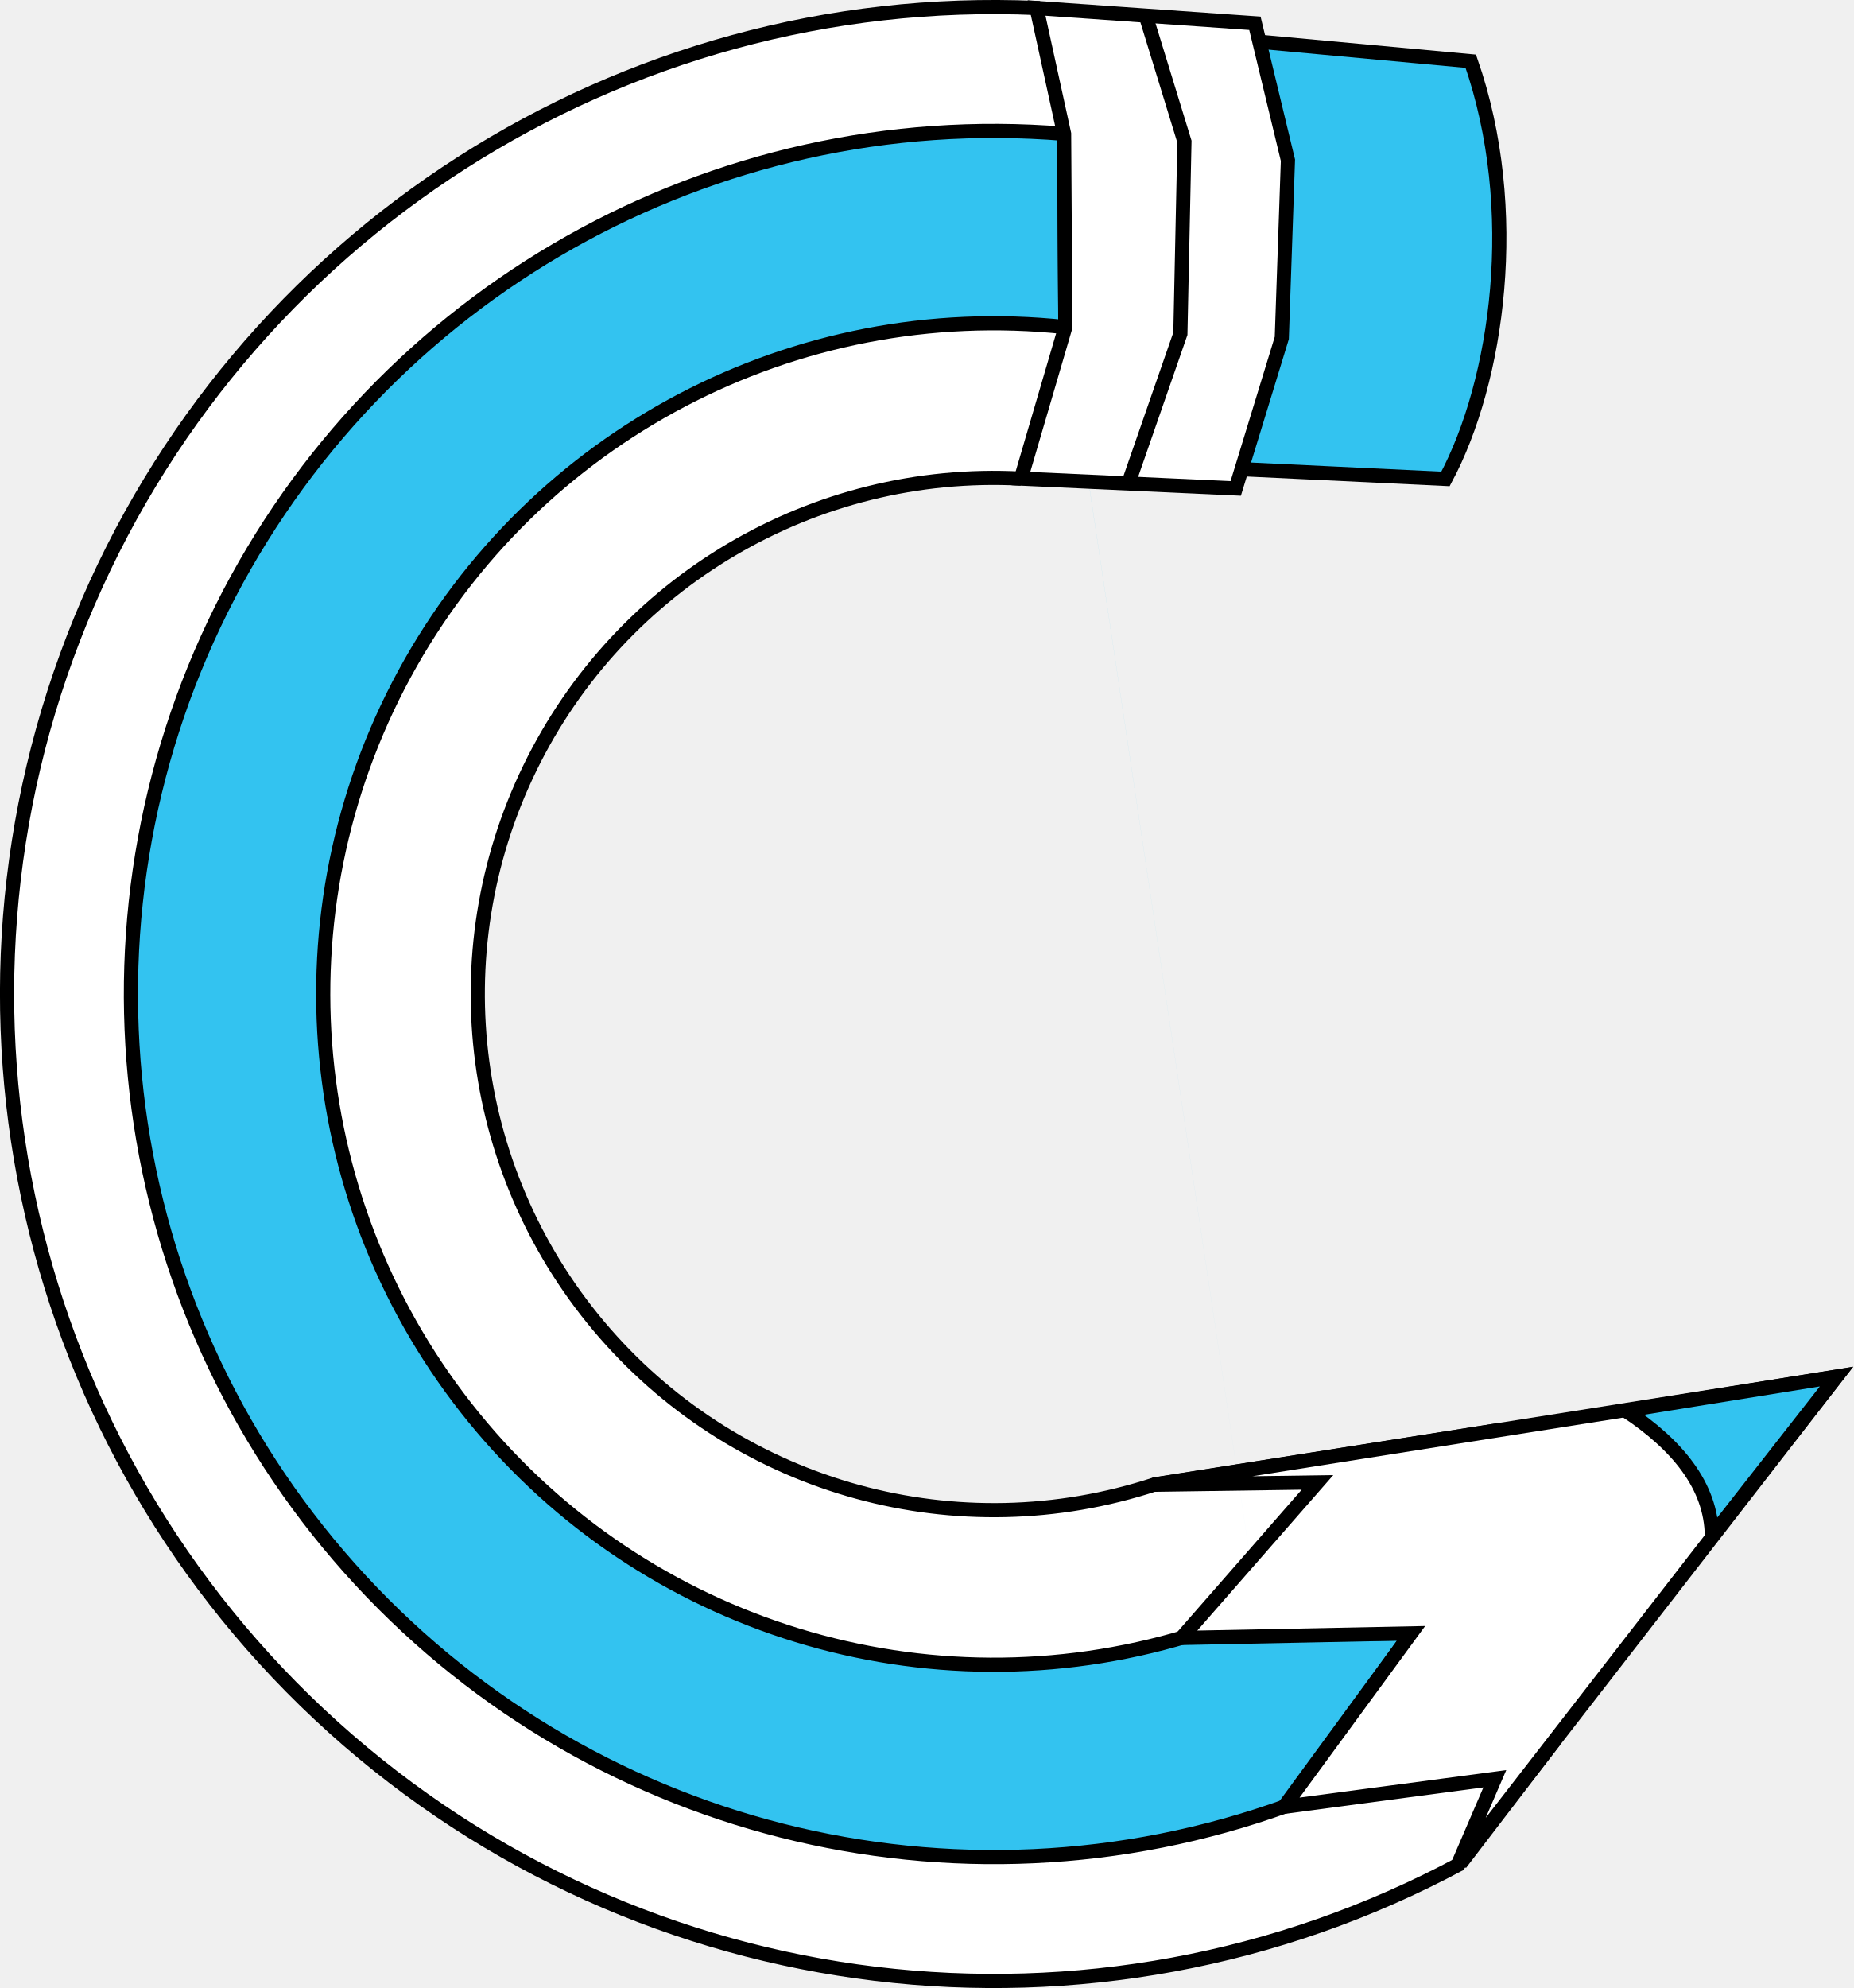
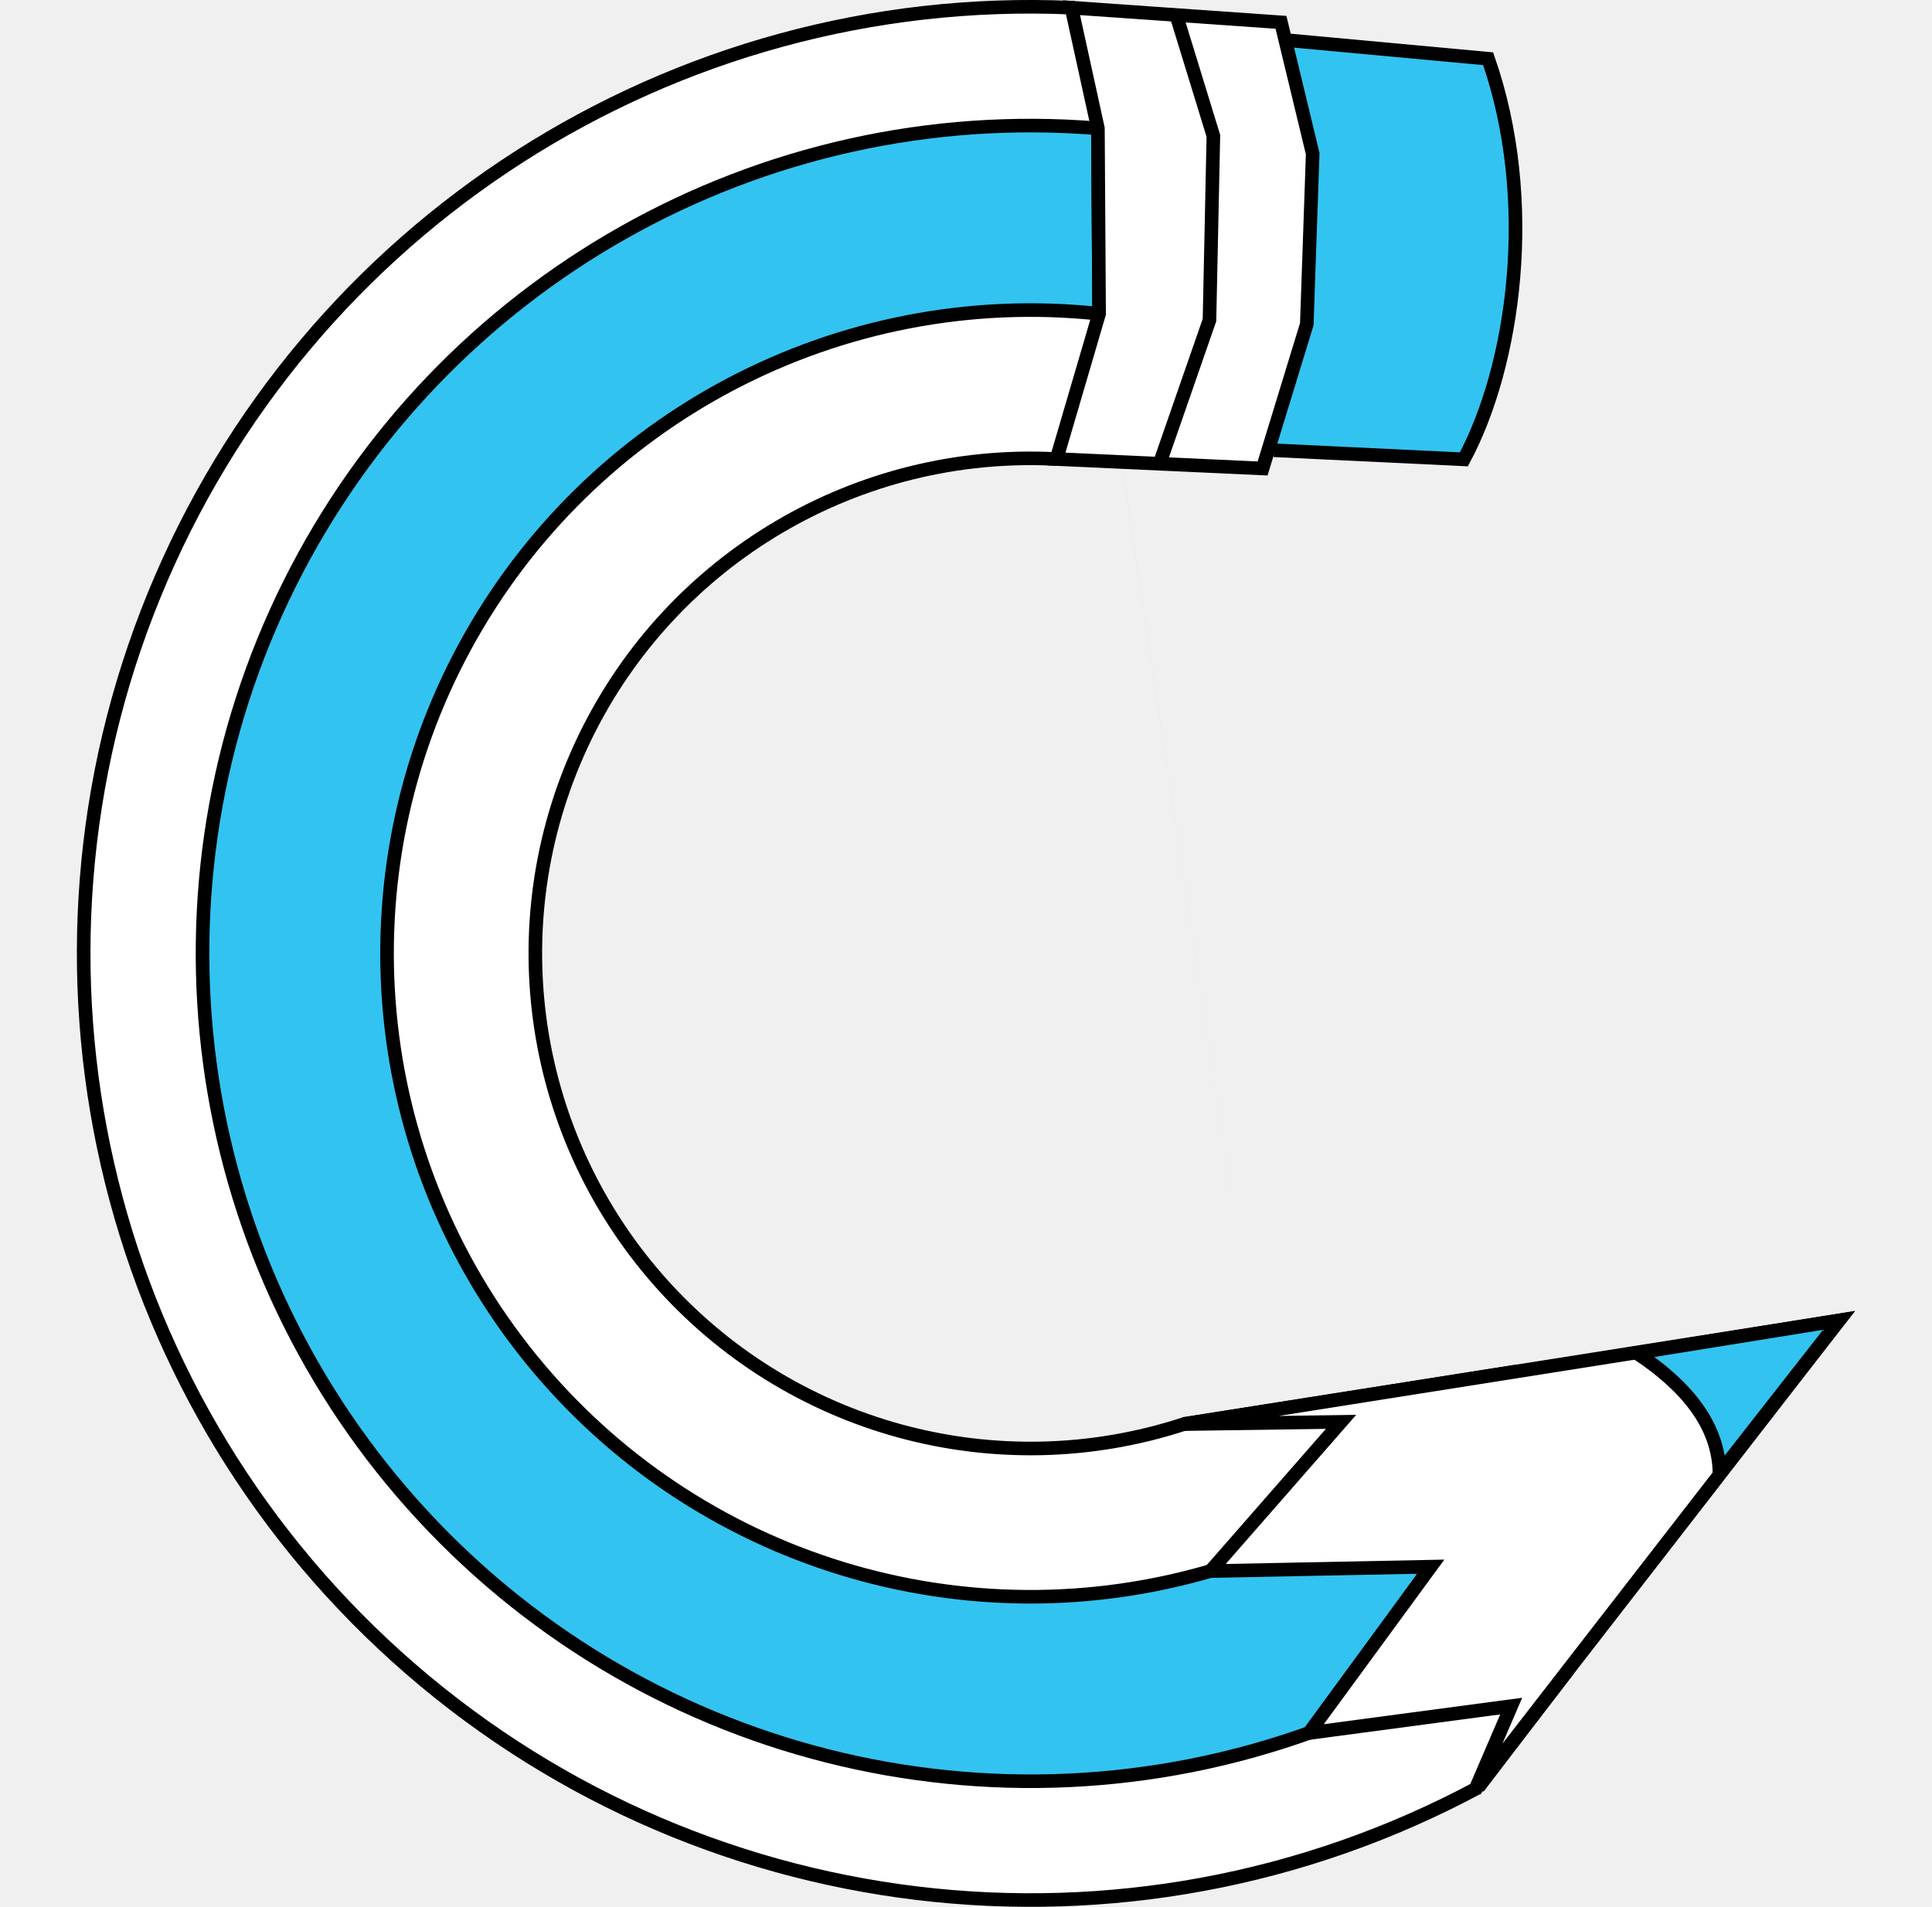
- <svg xmlns="http://www.w3.org/2000/svg" width="34.683mm" height="37.197mm" viewBox="0 0 34.683 37.197" version="1.1" id="svg1" xml:space="preserve">
+ <svg xmlns="http://www.w3.org/2000/svg" width="37.683mm" height="37.197mm" viewBox="0 0 34.683 37.197" version="1.1" id="svg1" xml:space="preserve">
  <defs id="defs1" />
  <g id="layer1" transform="translate(-44.10653,-11.35329)">
    <path style="fill:#33c3f0;fill-opacity:1;stroke:#000000;stroke-width:0.265" d="m 67.754,12.141 3.878,0.358 c 0.969,2.778 0.505,5.988 -0.473,7.815 l -3.704,-0.177" id="path9" />
    <path id="path4" style="fill:#ffffff;stroke:#000000;stroke-width:0.265" d="m 63.213,20.308 a 9.657,9.657 0 0 0 -9.192,5.42 9.657,9.657 0 0 0 1.411,10.577 9.657,9.657 0 0 0 10.291,2.821 l 6.362,-1.004 1.072,5.854 -1.719,2.247 m 0,0 A 18.466,18.466 0 0 1 50.346,43.672 18.466,18.466 0 0 1 45.614,22.96 18.466,18.466 0 0 1 63.505,11.503 l 3.657,4.034 -3.949,4.771" />
    <path id="path5" style="fill:#33c3f0;fill-opacity:1;stroke:#000000;stroke-width:0.265" d="m 64.044,17.474 a 12.55,12.55 0 0 0 -12.368,6.491 12.55,12.55 0 0 0 1.295,13.908 12.55,12.55 0 0 0 13.354,4.095 l 4.188,-0.054 -2.317,3.224 m 0,0 A 16.149,16.149 0 0 1 50.647,40.693 16.149,16.149 0 0 1 48.252,22.749 16.149,16.149 0 0 1 64.022,13.857 l 0.023,3.617" />
    <path style="fill:#ffffff;stroke:#000000;stroke-width:0.265" d="m 71.378,46.271 0.704,-1.636 -3.945,0.525 2.376,-3.245 -4.296,0.086 2.546,-2.911 -3.072,0.044 12.786,-2.022 z" id="path6" />
    <path style="fill:#33c3f0;fill-opacity:1;stroke:#000000;stroke-width:0.265" d="m 74.53,37.746 c 0.97,0.643 1.602,1.41 1.614,2.346 l 2.333,-2.982 z" id="path7" />
    <path style="fill:#ffffff;stroke:#000000;stroke-width:0.265" d="m 63.505,11.503 0.516,2.354 0.023,3.617 -0.831,2.834 4.02,0.184 0.862,-2.815 0.115,-3.326 -0.618,-2.562 z" id="path8" />
    <path style="fill:none;stroke:#000000;stroke-width:0.265" d="m 65.549,11.646 0.724,2.358 -0.076,3.593 -0.974,2.803" id="path10" />
  </g>
</svg>
